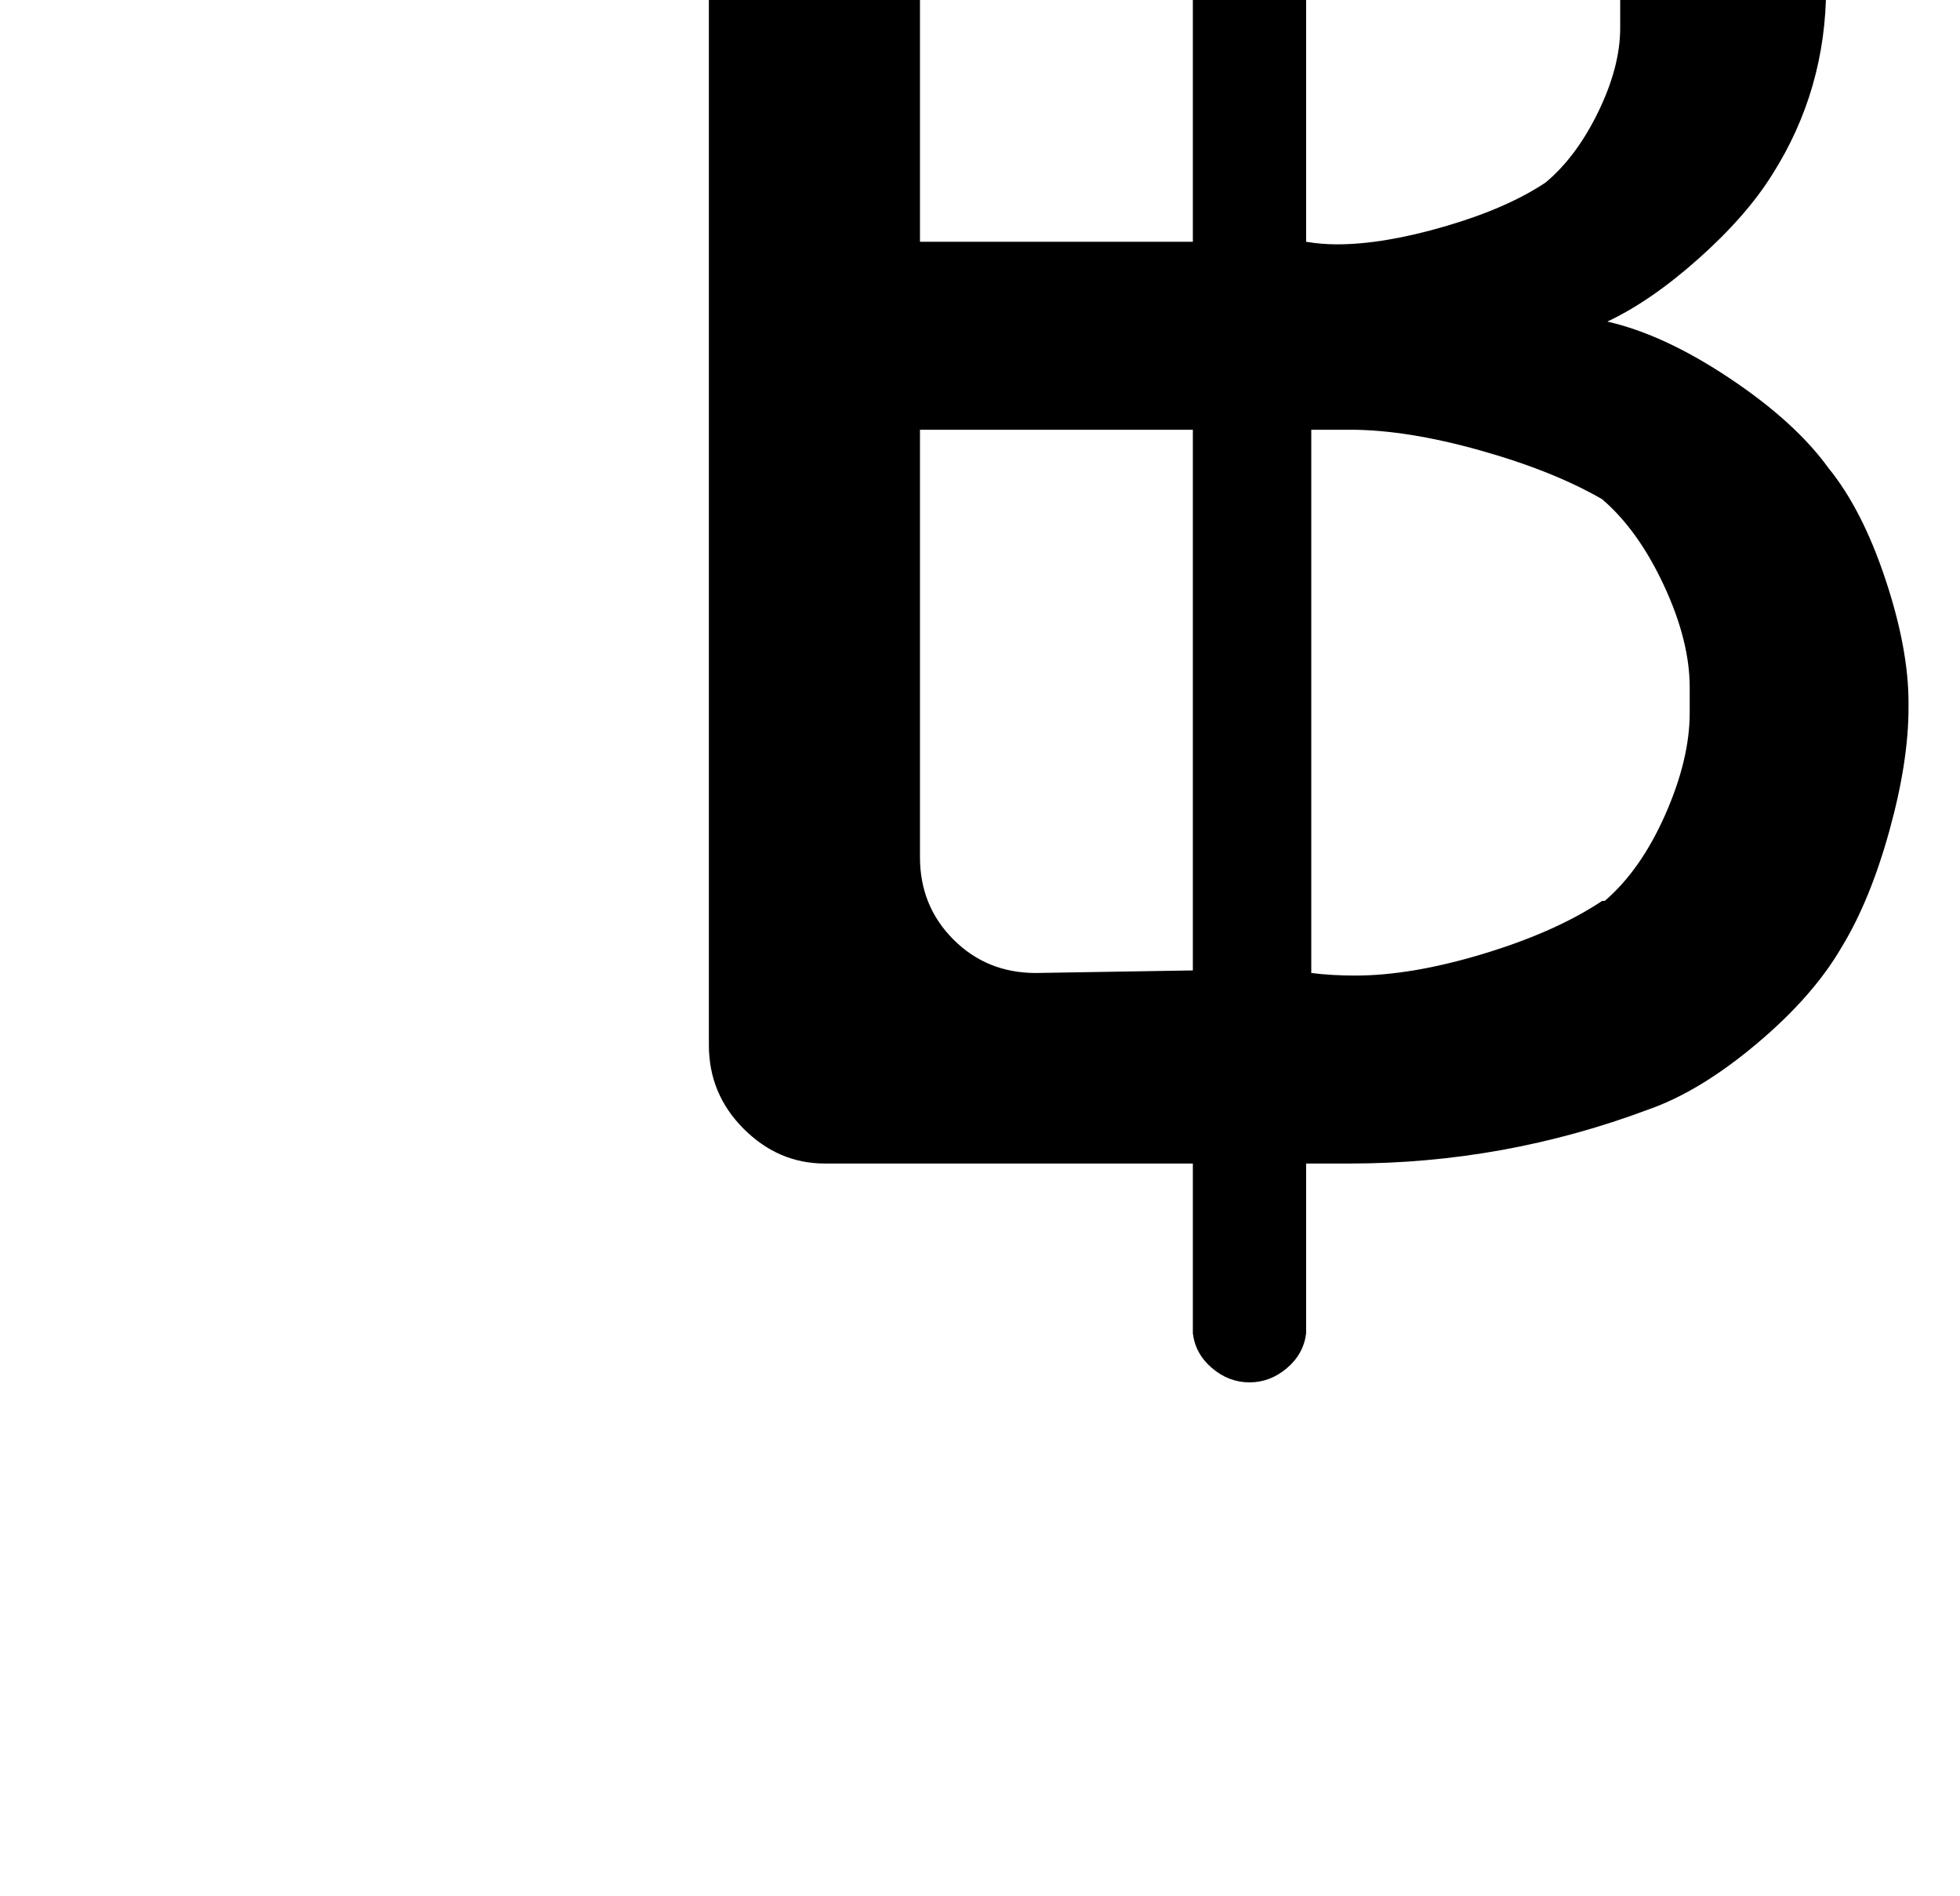
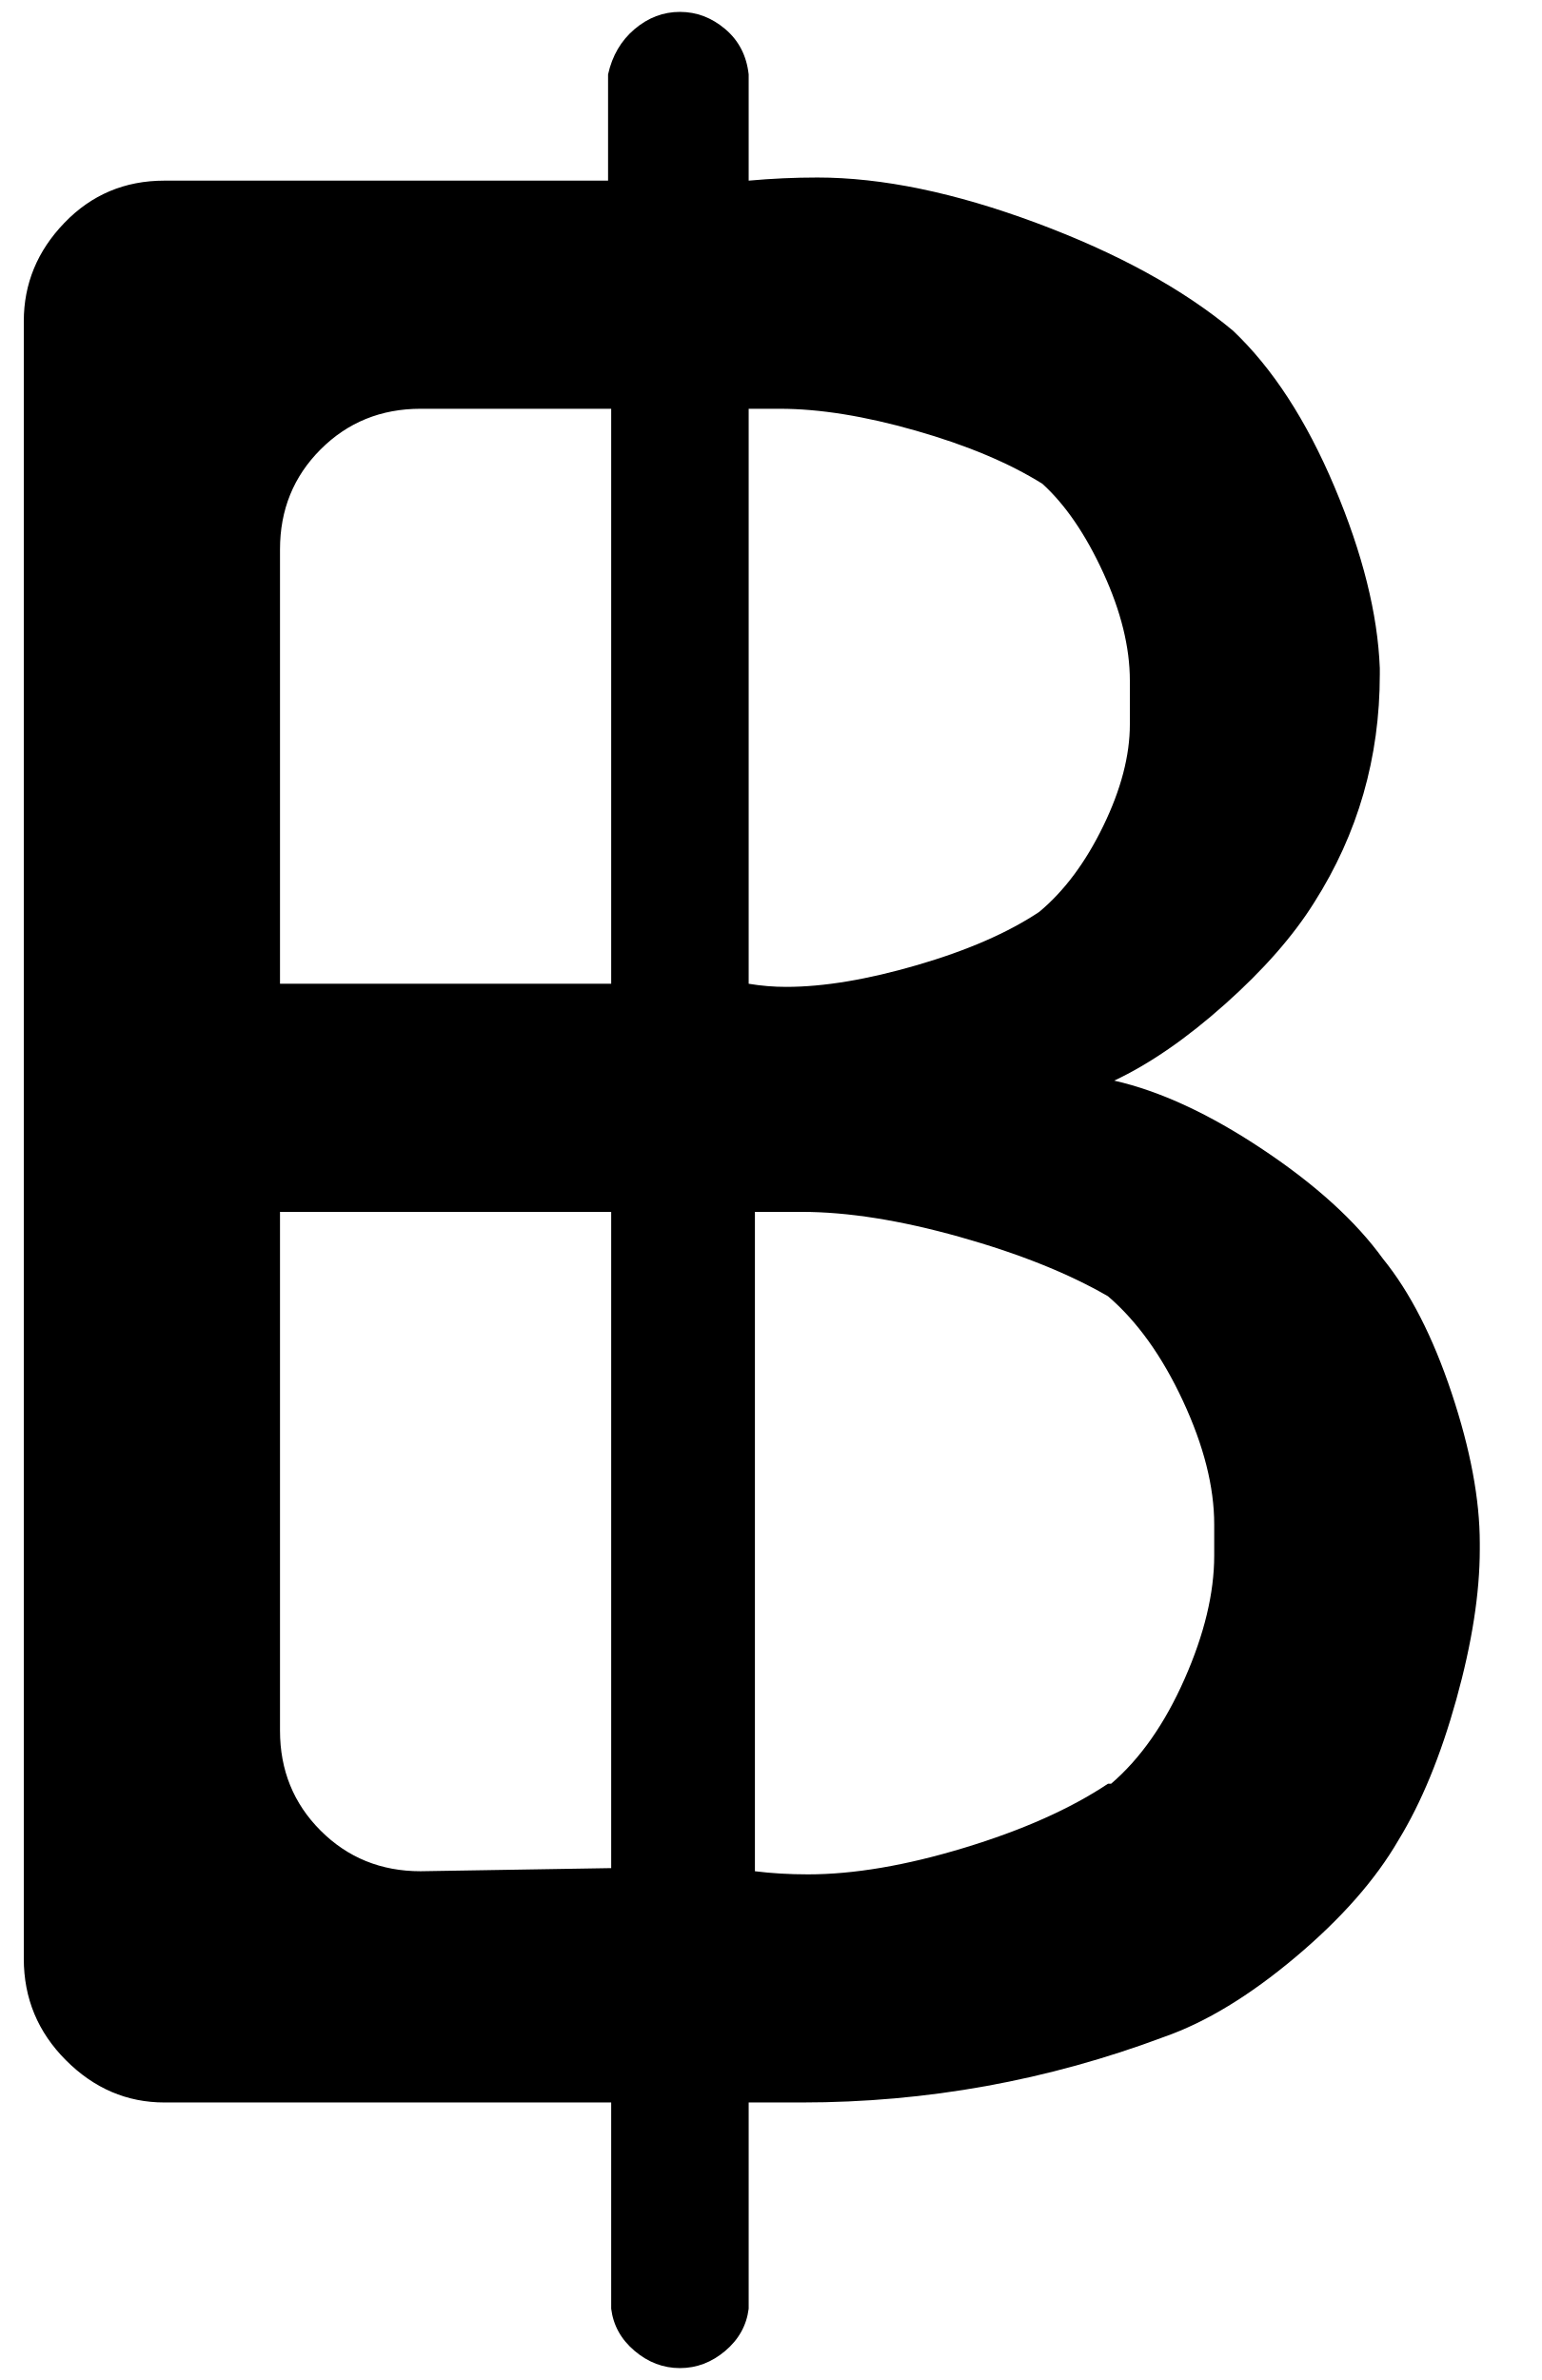
- <svg xmlns="http://www.w3.org/2000/svg" version="1.1" viewBox="-10 0 1034 1000">
-   <path fill="currentColor" d="M954.737 247.04q17.655 21.73 29.878 58.398q12.223 36.669 12.223 65.189v1.358v1.357q0 28.52 -10.185 65.189q-10.185 36.669 -25.124 61.114q-14.94 25.804 -44.817 50.929q-29.878 25.124 -57.04 34.631 q-76.053 28.52 -157.538 28.52h-19.014h-4.074v89.634q-1.358 10.864 -10.185 18.334t-19.692 7.47q-10.864 0 -19.692 -7.47q-8.827 -7.47 -10.185 -18.334v-89.634h-194.207q-24.445 0 -42.779 -18.335q-18.335 -18.334 -18.335 -44.138 v-710.281v-1.358q0 -24.445 17.655 -42.779t43.459 -18.334h192.849v-46.176q2.717 -12.223 11.544 -19.692q8.828 -7.469 19.692 -7.469q10.865 0 19.692 7.469q8.827 7.47 10.185 19.692v46.176q14.94 -1.358 29.878 -1.358 q42.101 0 95.066 19.692t85.56 46.853q25.804 24.446 44.138 67.905q18.335 43.459 19.692 78.769v2.717q0 54.323 -28.52 99.141q-13.581 21.73 -38.705 44.138q-25.125 22.408 -48.213 33.273q29.878 6.79 64.51 29.878 q34.631 23.087 52.286 47.533zM475.332 -61.247v188.775h143.957v-249.889h-82.844q-25.804 0 -43.459 17.654q-17.654 17.655 -17.654 43.459zM536.445 513.226l82.844 -1.358v-285.199h-143.957v225.443q0 25.804 17.654 43.459 q17.655 17.655 43.459 17.655zM679.045 -122.36v249.889q8.148 1.357 16.297 1.357q24.446 0 57.04 -9.507q32.595 -9.506 52.966 -23.087q16.297 -13.581 27.841 -37.348t11.544 -44.138v-9.507v-9.507q0 -21.73 -11.544 -46.853 q-11.544 -25.125 -26.482 -38.706q-21.73 -13.581 -55.003 -23.088q-33.273 -9.506 -59.077 -9.506h-13.581zM835.226 475.199h1.358q19.013 -16.297 31.915 -45.496q12.901 -29.199 12.901 -53.645v-5.433v-8.148q0 -24.445 -13.581 -53.645 t-32.594 -45.496q-25.804 -14.94 -64.51 -25.804q-38.705 -10.865 -68.583 -10.865h-20.371v286.558q10.864 1.358 23.087 1.358q29.878 0 67.904 -11.544q38.027 -11.544 62.473 -27.841z" />
+ <svg xmlns="http://www.w3.org/2000/svg" version="1.1" viewBox="-10 0 648 1000">
+   <path fill="currentColor" d="M571.154 528.886q17.069 21.009 28.886 56.459q11.817 35.451 11.817 63.024v1.312v1.313q0 27.572 -9.848 63.023t-24.29 59.085q-14.443 24.947 -43.329 49.237q-28.886 24.291 -55.147 33.481q-73.527 27.573 -152.308 27.573h-18.382 h-3.938v86.658q-1.313 10.504 -9.848 17.725q-8.534 7.222 -19.039 7.222q-10.504 0 -19.038 -7.222q-8.534 -7.221 -9.848 -17.725v-86.658h-187.759q-23.634 0 -41.359 -17.726t-17.726 -42.673v-686.697v-1.312 q0 -23.635 17.069 -41.359q17.069 -17.726 42.016 -17.726h186.446v-44.643q2.626 -11.816 11.16 -19.038t19.038 -7.222q10.505 0 19.039 7.222t9.848 19.038v44.643q14.442 -1.313 28.886 -1.313q40.703 0 91.909 19.039 q51.207 19.038 82.72 45.298q24.946 23.634 42.672 65.65q17.726 42.016 19.039 76.153v2.626q0 52.52 -27.573 95.849q-13.13 21.008 -37.421 42.673q-24.29 21.664 -46.611 32.168q28.886 6.565 62.367 28.887 q33.481 22.32 50.551 45.954zM107.666 230.836v182.507h139.178v-241.592h-80.093q-24.947 0 -42.016 17.068q-17.069 17.069 -17.069 42.017zM166.751 786.233l80.093 -1.312v-275.729h-139.178v217.957q0 24.947 17.069 42.017 q17.068 17.068 42.016 17.068zM304.616 171.751v241.592q7.878 1.312 15.756 1.312q23.634 0 55.145 -9.19q31.512 -9.191 51.207 -22.321q15.756 -13.13 26.916 -36.107q11.161 -22.977 11.161 -42.673v-9.19v-9.191 q0 -21.008 -11.161 -45.298q-11.16 -24.291 -25.602 -37.421q-21.009 -13.13 -53.177 -22.321q-32.169 -9.19 -57.115 -9.19h-13.13zM455.61 749.47h1.313q18.382 -15.756 30.855 -43.985t12.474 -51.863v-5.252v-7.878 q0 -23.634 -13.131 -51.863q-13.13 -28.23 -31.512 -43.985q-24.946 -14.443 -62.367 -24.947q-37.42 -10.504 -66.307 -10.504h-19.694v277.042q10.504 1.313 22.32 1.313q28.887 0 65.65 -11.161q36.764 -11.16 60.398 -26.916z" />
</svg>
